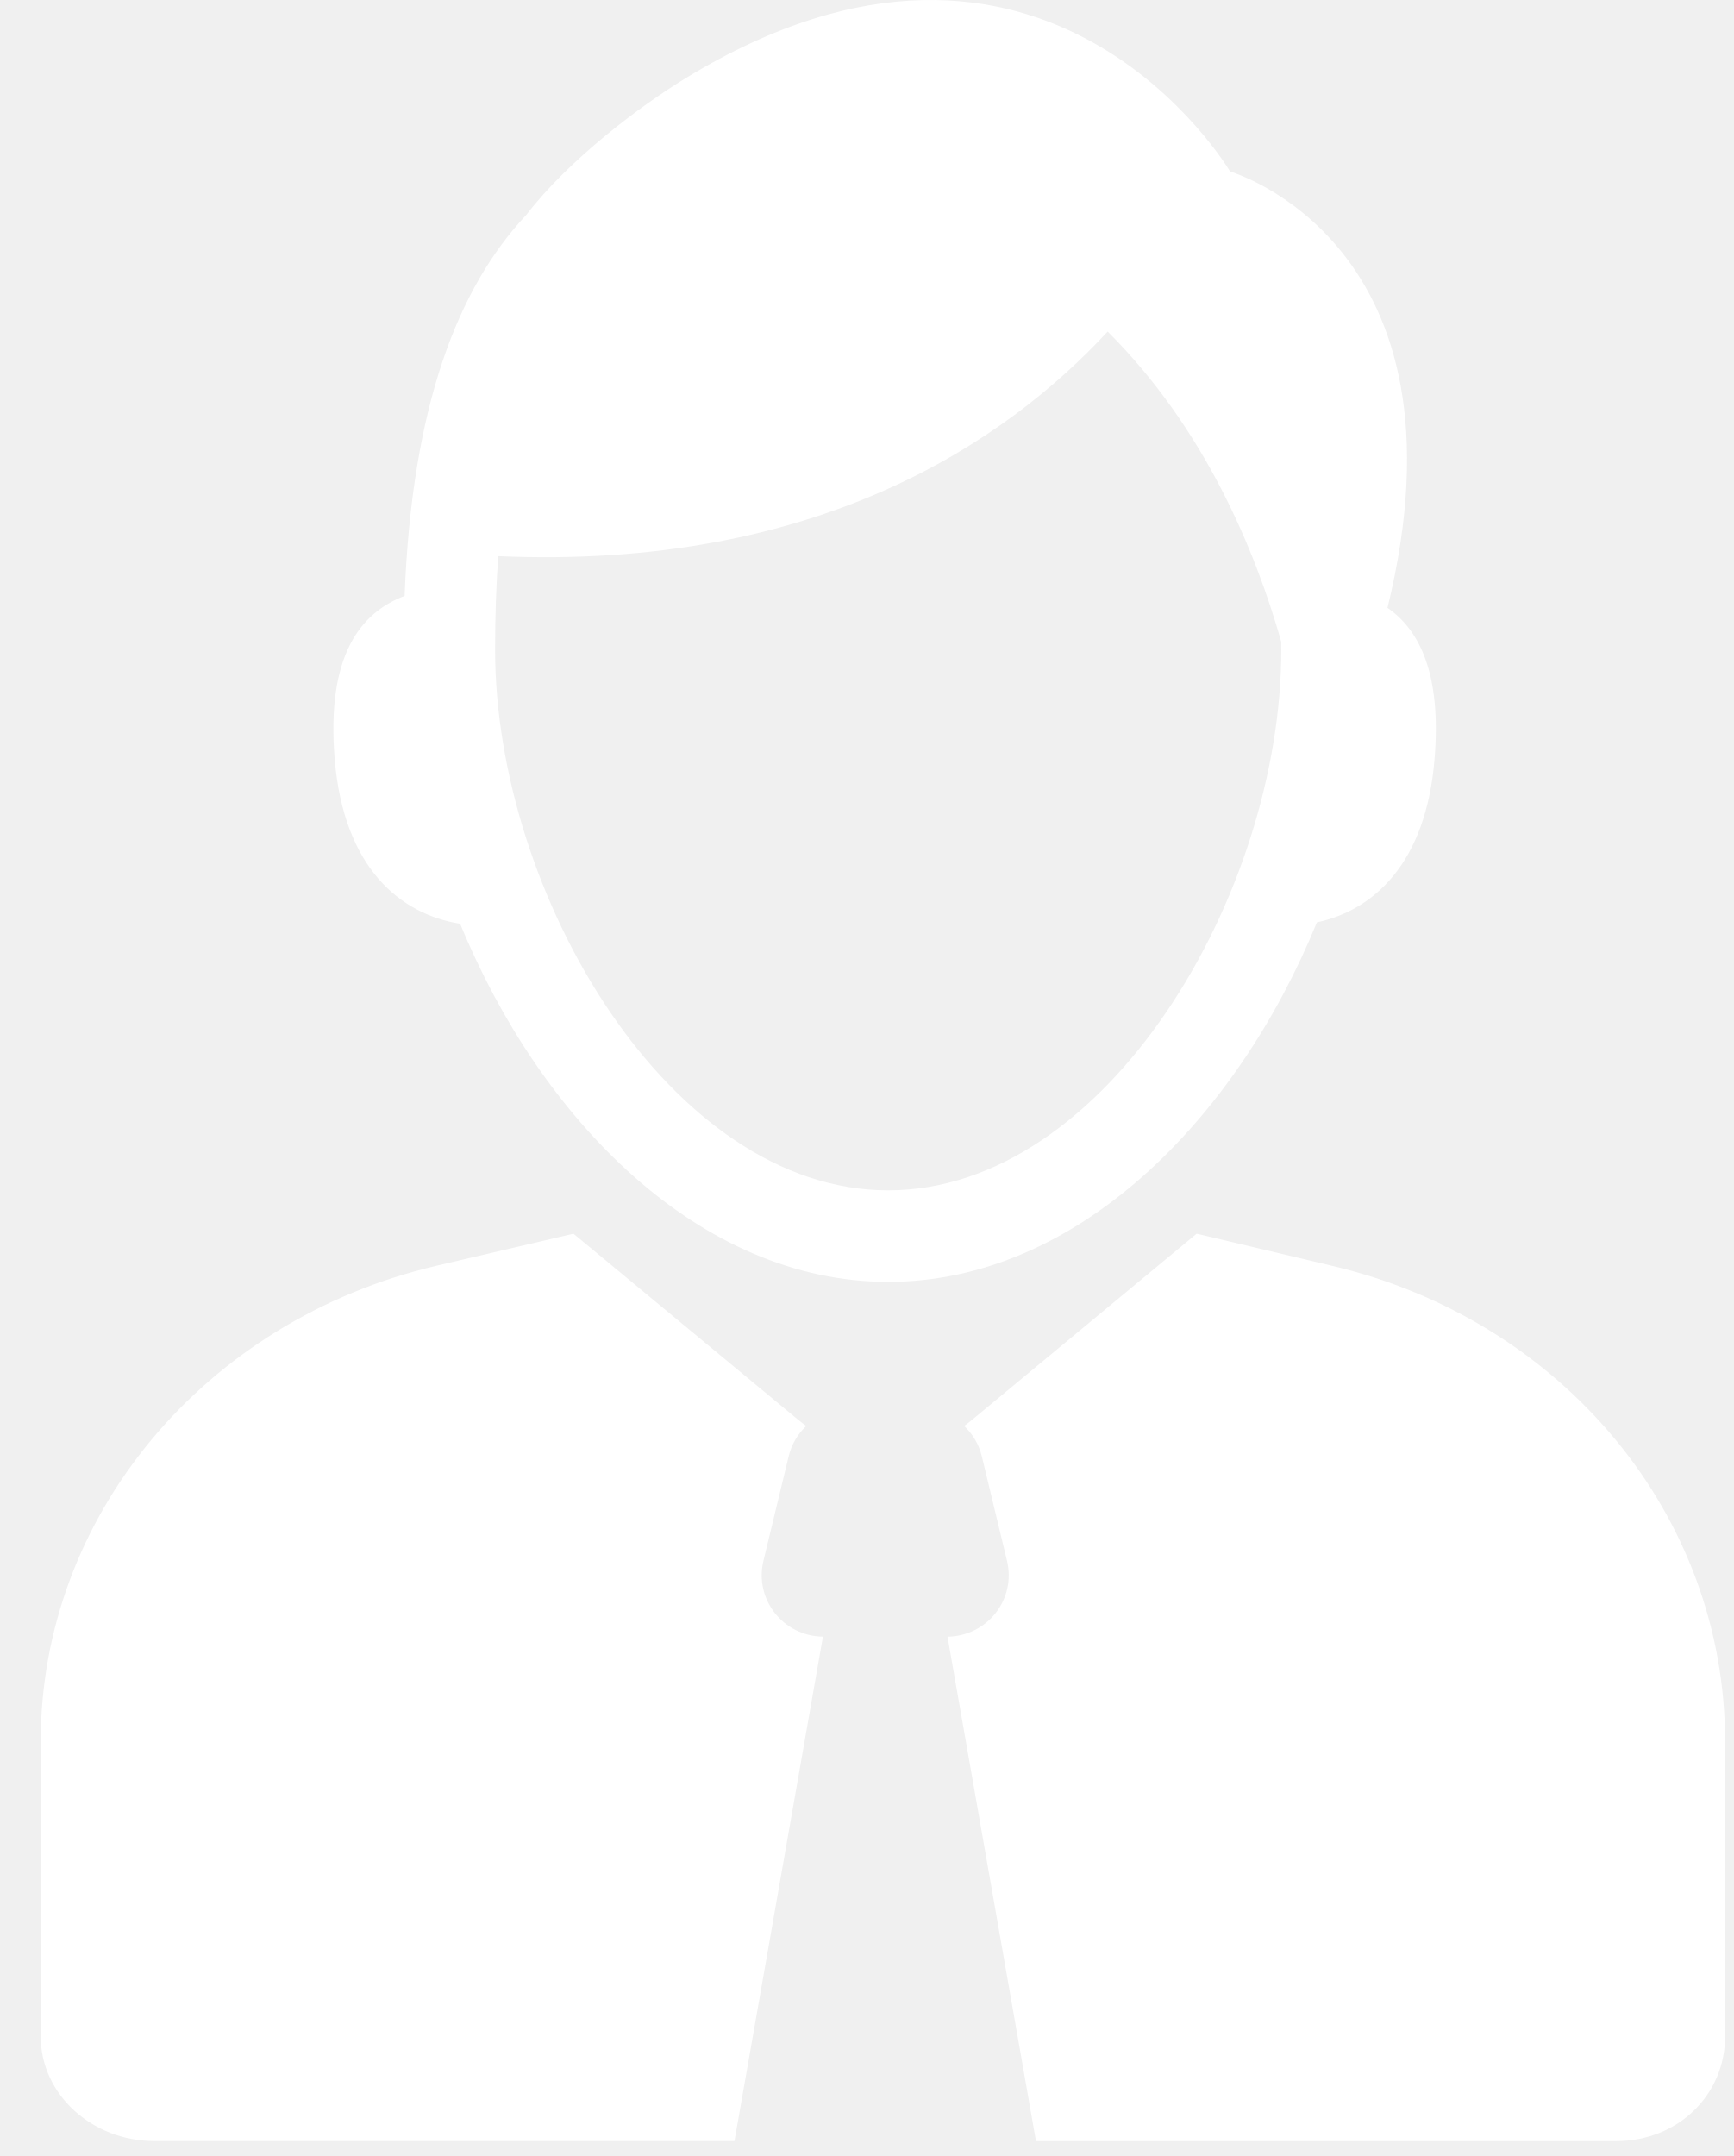
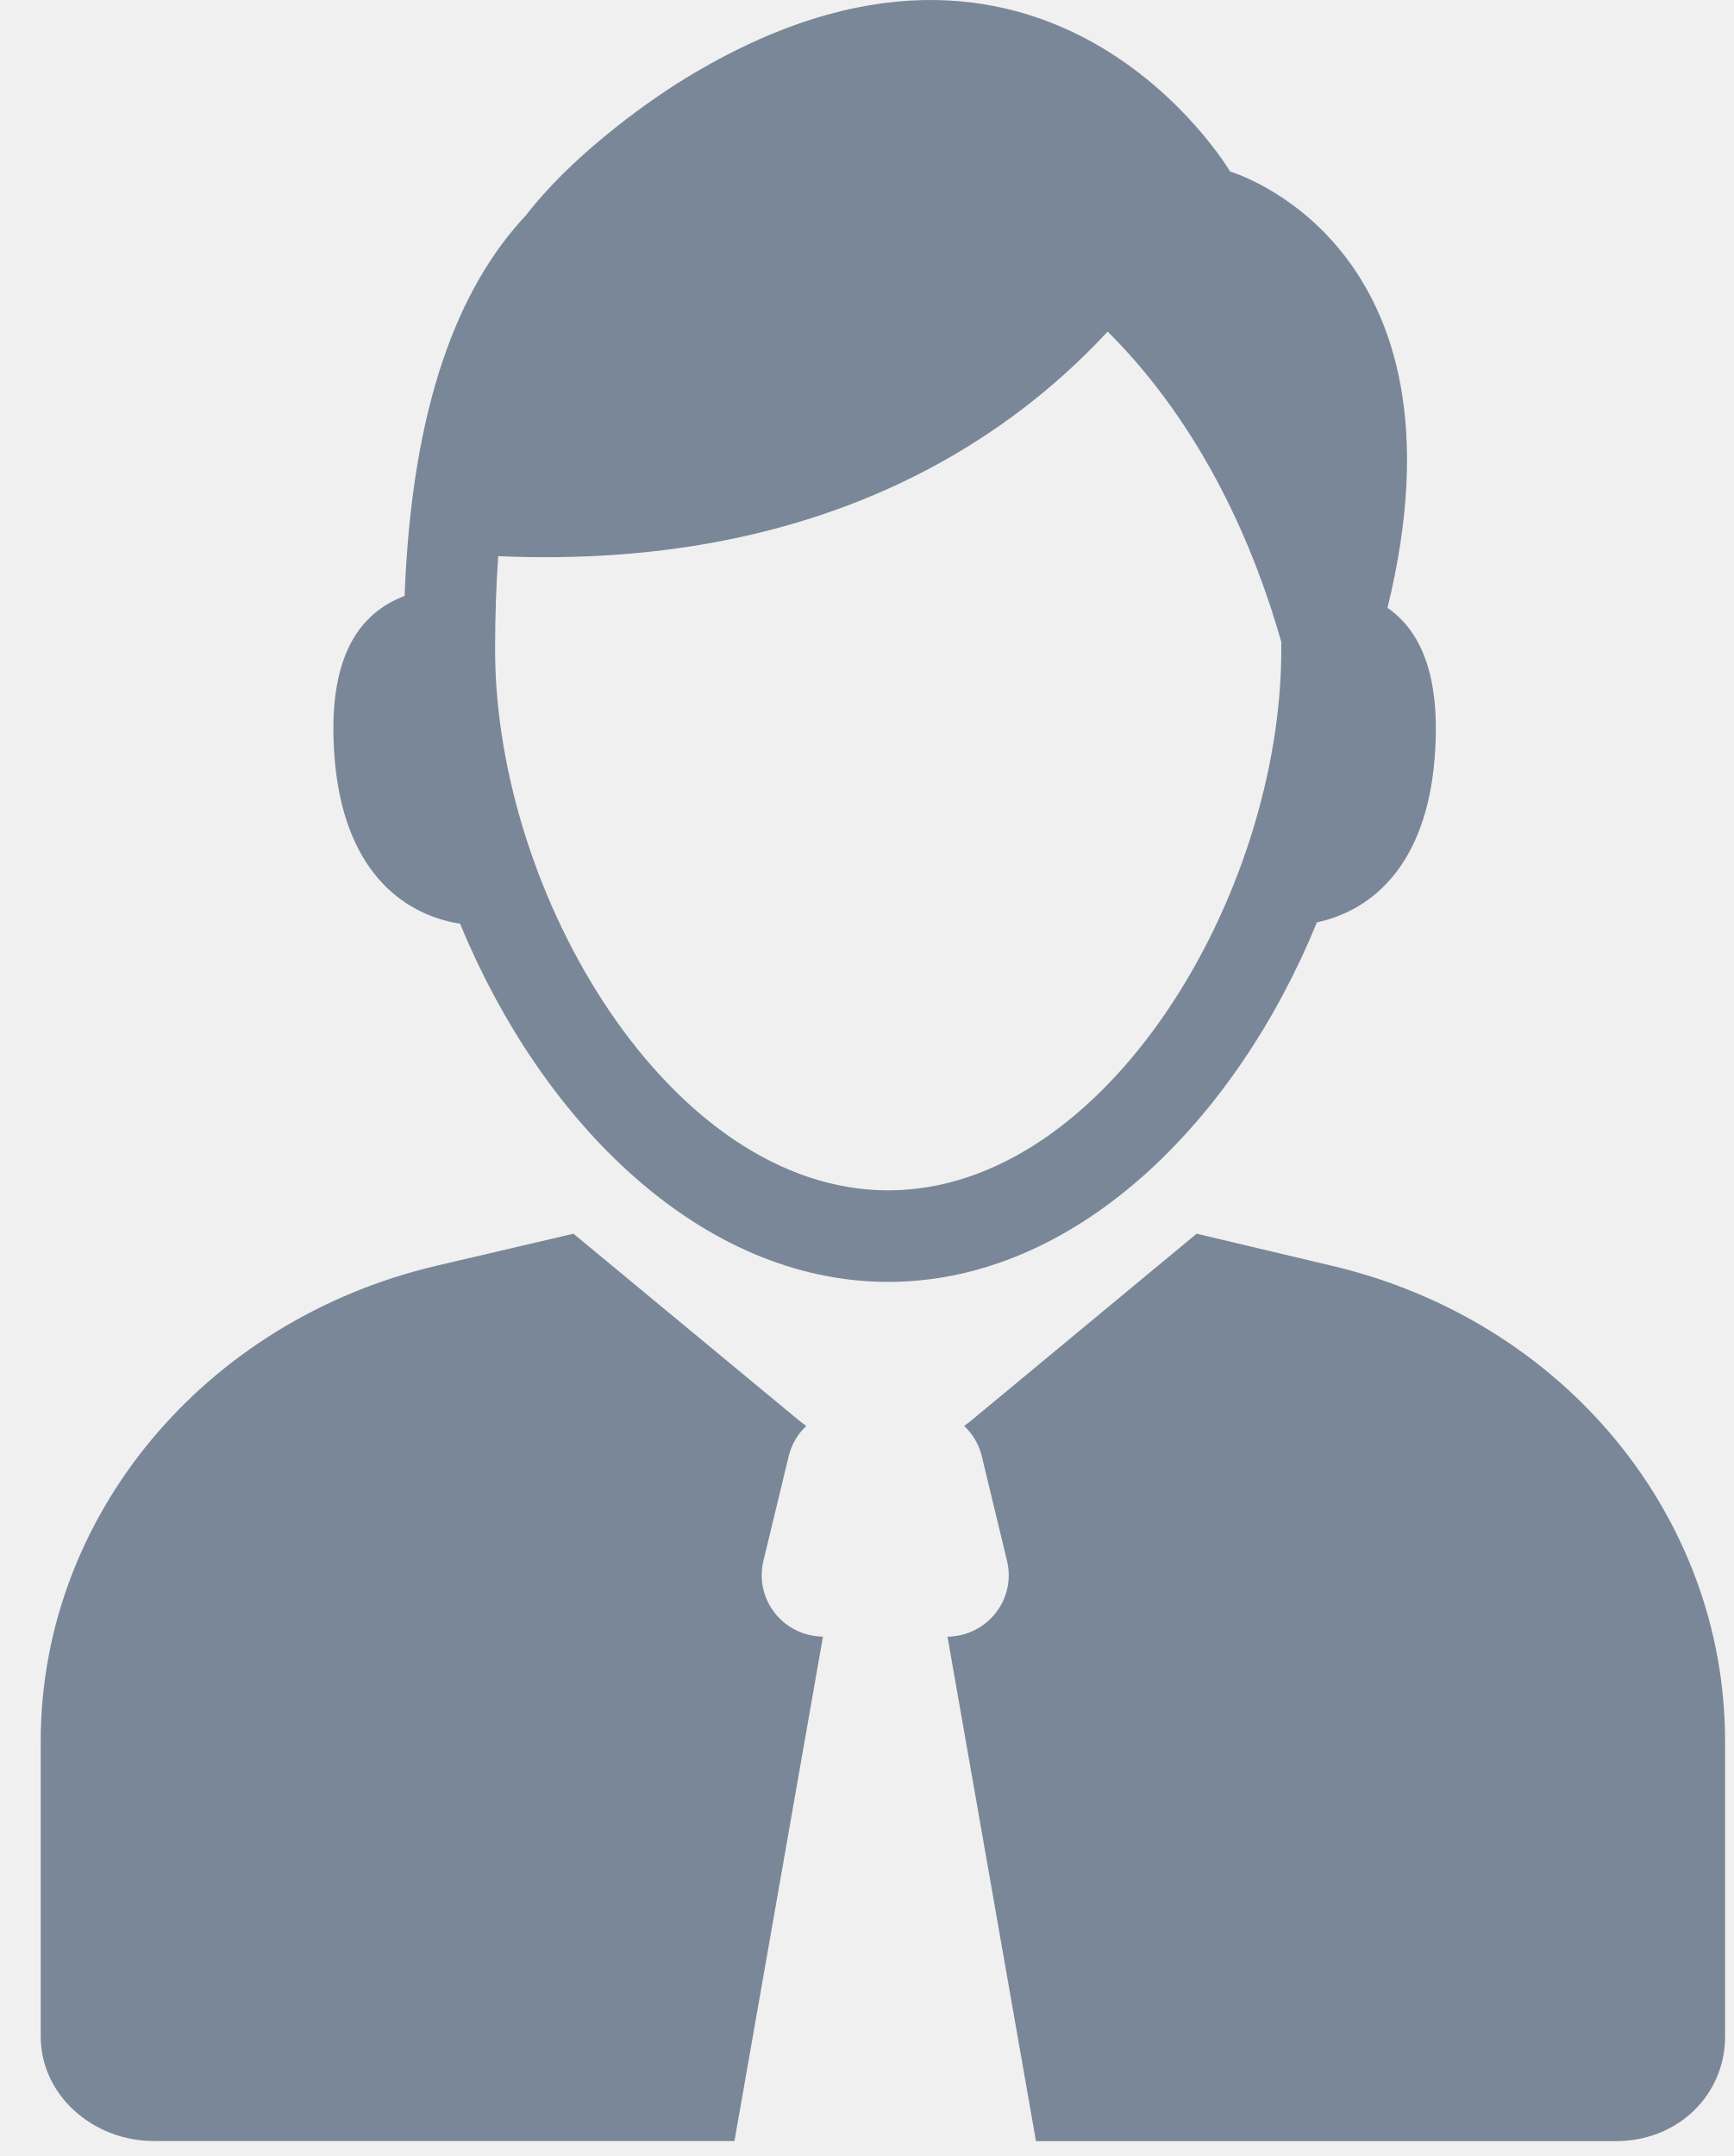
<svg xmlns="http://www.w3.org/2000/svg" width="37px" height="46px" viewBox="0 0 37 46" version="1.1">
  <g id="Page-1" stroke="none" stroke-width="1" fill="none" fill-rule="evenodd">
-     <g transform="translate(-4, 0)" fill-rule="nonzero" fill="#FFFFFF">
+     <g transform="translate(-4, 0)" fill-rule="nonzero" fill="#7A8798">
      <g id="Group" transform="translate(4, 0)">
        <path d="M28.102,19.679 C29.313,19.42 30.43,18.419 30.612,16.199 C30.762,14.382 30.296,13.446 29.608,12.969 C31.518,5.184 26.25,3.66 26.25,3.66 C26.25,3.66 22.313,-3.019 14.632,1.668 C13.655,2.264 12.136,3.406 11.231,4.585 C9.778,6.131 8.789,8.644 8.634,12.714 C7.696,13.072 6.959,13.978 7.142,16.198 C7.334,18.519 8.545,19.507 9.819,19.709 C11.539,23.898 14.935,27.35 18.954,27.35 C22.982,27.35 26.385,23.882 28.102,19.679 Z M18.954,25.397 C14.307,25.397 10.565,19.087 10.565,13.862 C10.565,13.146 10.588,12.482 10.632,11.866 C17.429,12.163 21.449,9.438 23.637,7.074 C25.712,9.142 26.79,11.754 27.341,13.693 C27.341,13.749 27.342,13.804 27.342,13.861 C27.343,19.087 23.602,25.397 18.954,25.397 Z" id="Shape" />
        <path d="M16.292,33.297 L16.83,31.07 C16.892,30.813 17.025,30.593 17.205,30.424 C17.15,30.385 17.096,30.344 17.043,30.301 L12.237,26.322 L9.312,27.006 C4.359,28.171 0.869,32.354 0.869,37.152 L0.869,43.452 C0.869,44.692 1.972,45.681 3.292,45.681 L15.673,45.681 L17.561,34.919 C16.713,34.908 16.092,34.125 16.292,33.297 Z" id="Shape" />
        <path d="M28.42,27.006 L25.535,26.322 L20.734,30.301 C20.681,30.344 20.629,30.385 20.574,30.424 C20.755,30.593 20.888,30.813 20.951,31.07 L21.488,33.297 C21.689,34.124 21.068,34.908 20.219,34.92 L22.107,45.682 L34.488,45.682 C35.808,45.682 36.812,44.694 36.812,43.453 L36.812,37.153 C36.814,32.354 33.373,28.171 28.42,27.006 Z" id="Shape" />
      </g>
    </g>
  </g>
</svg>
